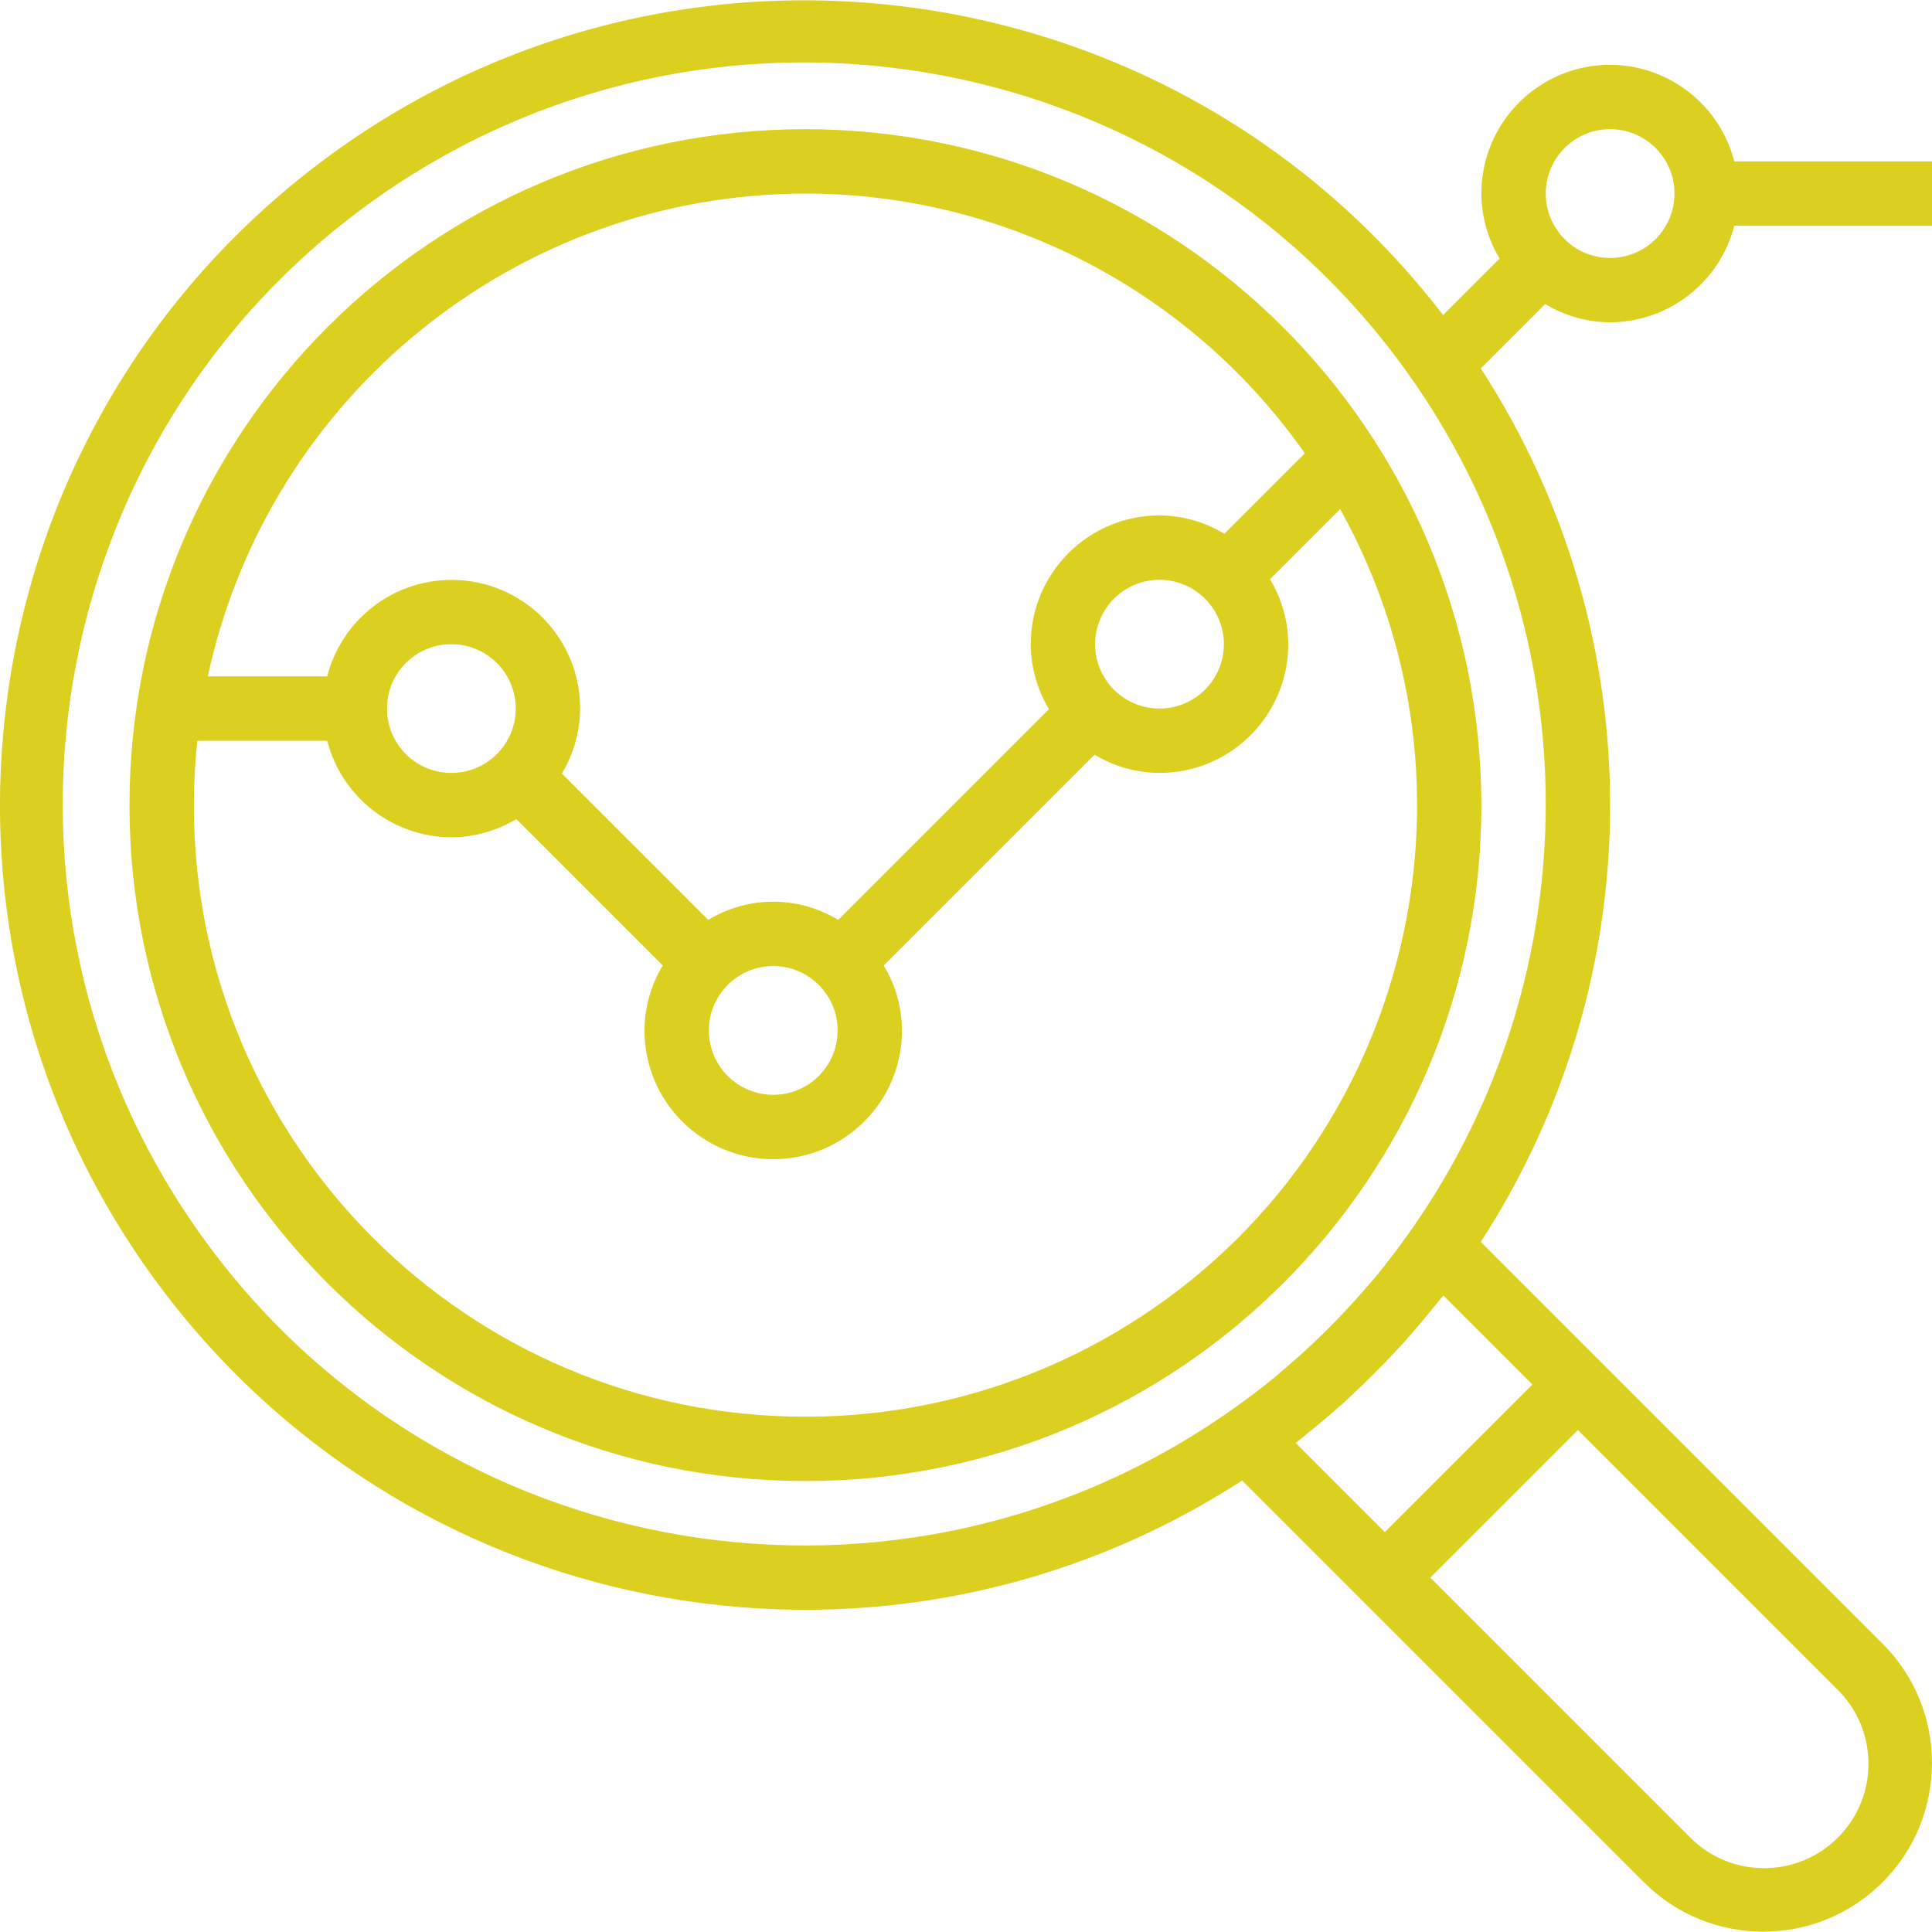
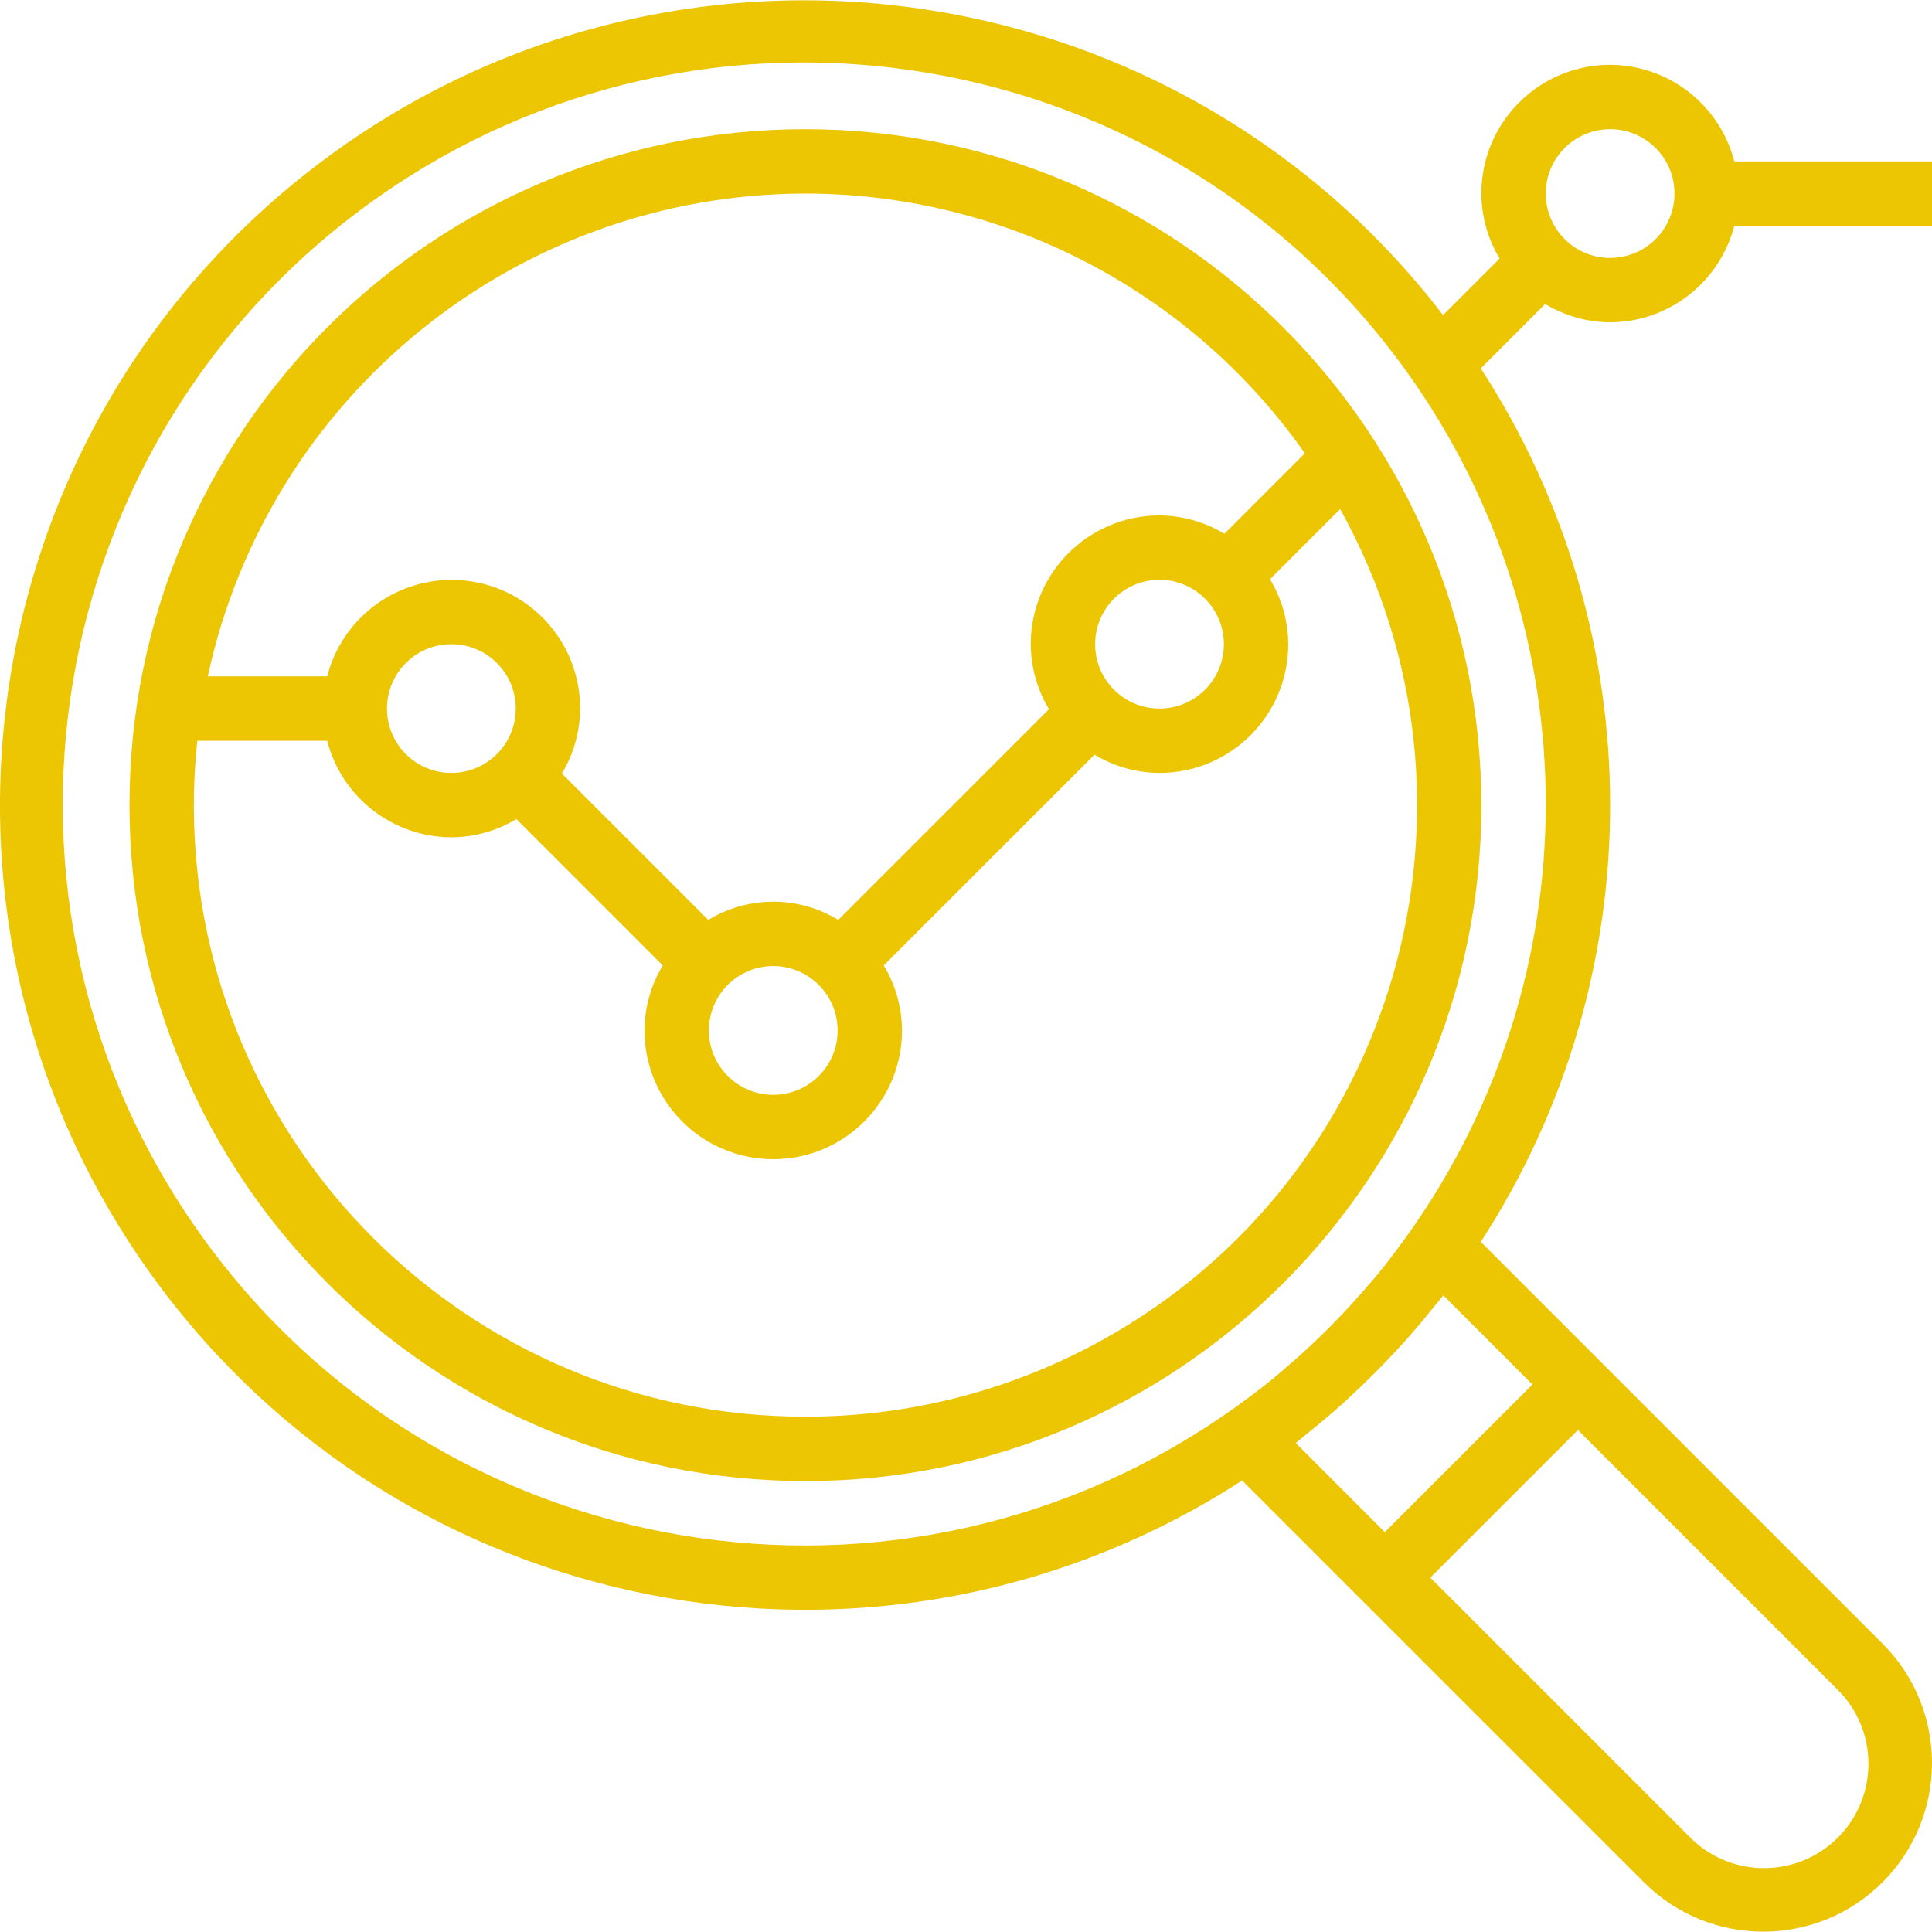
- <svg xmlns="http://www.w3.org/2000/svg" version="1.1" id="Capa_1" x="0px" y="0px" viewBox="0 0 480.182 480.182" style="enable-background:new 0 0 480.182 480.182;" xml:space="preserve" width="512px" height="512px" class="">
+ <svg xmlns="http://www.w3.org/2000/svg" version="1.1" id="Capa_1" x="0px" y="0px" viewBox="0 0 480.182 480.182" style="enable-background:new 0 0 480.182 480.182;" xml:space="preserve" width="512px" height="512px">
  <g>
    <g>
      <g>
-         <path d="M200.182,32.106c-92.784,0-168,75.216-168,168s75.216,168,168,168s168-75.216,168-168    C368.081,107.364,292.924,32.207,200.182,32.106z M200.182,48.106c49.416,0.039,95.723,24.123,124.128,64.56l-20,20    c-4.867-2.945-10.439-4.521-16.128-4.56c-17.673,0-32,14.327-32,32c0.028,5.695,1.595,11.276,4.536,16.152l-52.384,52.384    c-9.919-6.048-22.385-6.048-32.304,0l-36.384-36.384c2.941-4.876,4.508-10.457,4.536-16.152    c0.022-17.638-14.258-31.954-31.896-31.976c-14.587-0.018-27.332,9.849-30.968,23.976h-29.68    C66.785,98.159,128.614,48.211,200.182,48.106z M304.182,160.106c0,8.837-7.163,16-16,16s-16-7.163-16-16s7.163-16,16-16    S304.182,151.269,304.182,160.106z M208.182,256.106c0,8.837-7.163,16-16,16s-16-7.163-16-16c0-8.837,7.163-16,16-16    S208.182,247.269,208.182,256.106z M128.182,176.106c0,8.837-7.163,16-16,16s-16-7.163-16-16s7.163-16,16-16    S128.182,167.269,128.182,176.106z M274.036,333.012c-22.592,12.544-48.012,19.116-73.854,19.093    c-83.89,0.057-151.943-67.902-152-151.792c-0.004-5.414,0.282-10.825,0.856-16.208h32.28c3.637,14.085,16.317,23.945,30.864,24    c5.695-0.028,11.276-1.595,16.152-4.536l36.384,36.384c-2.941,4.876-4.508,10.457-4.536,16.152c0,17.673,14.327,32,32,32    s32-14.327,32-32c-0.028-5.695-1.595-11.276-4.536-16.152l52.384-52.384c4.876,2.941,10.457,4.508,16.152,4.536    c17.673,0,32-14.327,32-32c-0.028-5.695-1.595-11.276-4.536-16.152l17.44-17.432C373.801,199.849,347.363,292.298,274.036,333.012    z" data-original="#000000" class="active-path" data-old_color="#000000" fill="#DBCF20" />
+         <path d="M200.182,32.106c-92.784,0-168,75.216-168,168s75.216,168,168,168s168-75.216,168-168    C368.081,107.364,292.924,32.207,200.182,32.106z M200.182,48.106c49.416,0.039,95.723,24.123,124.128,64.56l-20,20    c-4.867-2.945-10.439-4.521-16.128-4.56c-17.673,0-32,14.327-32,32c0.028,5.695,1.595,11.276,4.536,16.152l-52.384,52.384    c-9.919-6.048-22.385-6.048-32.304,0l-36.384-36.384c2.941-4.876,4.508-10.457,4.536-16.152    c0.022-17.638-14.258-31.954-31.896-31.976c-14.587-0.018-27.332,9.849-30.968,23.976h-29.68    C66.785,98.159,128.614,48.211,200.182,48.106z M304.182,160.106c0,8.837-7.163,16-16,16s-16-7.163-16-16s7.163-16,16-16    S304.182,151.269,304.182,160.106z M208.182,256.106c0,8.837-7.163,16-16,16s-16-7.163-16-16c0-8.837,7.163-16,16-16    S208.182,247.269,208.182,256.106z M128.182,176.106c0,8.837-7.163,16-16,16s-16-7.163-16-16s7.163-16,16-16    S128.182,167.269,128.182,176.106z M274.036,333.012c-22.592,12.544-48.012,19.116-73.854,19.093    c-83.89,0.057-151.943-67.902-152-151.792c-0.004-5.414,0.282-10.825,0.856-16.208h32.28c3.637,14.085,16.317,23.945,30.864,24    c5.695-0.028,11.276-1.595,16.152-4.536l36.384,36.384c-2.941,4.876-4.508,10.457-4.536,16.152c0,17.673,14.327,32,32,32    s32-14.327,32-32c-0.028-5.695-1.595-11.276-4.536-16.152l52.384-52.384c4.876,2.941,10.457,4.508,16.152,4.536    c17.673,0,32-14.327,32-32c-0.028-5.695-1.595-11.276-4.536-16.152l17.44-17.432C373.801,199.849,347.363,292.298,274.036,333.012    z" data-original="#000000" class="active-path" data-old_color="#000000" fill="#ECC503" />
      </g>
    </g>
    <g>
      <g>
-         <path d="M400.182,80.106c14.547-0.055,27.227-9.914,30.864-24h49.136v-16h-49.136c-3.637-14.086-16.317-23.945-30.864-24    c-17.673,0-32,14.327-32,32c0.028,5.695,1.595,11.276,4.536,16.152l-14.056,14.056C291.407-9.307,165.855-25.817,78.234,41.438    S-25.897,234.246,41.358,321.867c63.484,82.707,179.855,102.77,267.368,46.095l24.144,24.144l11.312,11.312l64.4,64.4    c16.379,16.379,42.933,16.379,59.312,0c16.379-16.379,16.379-42.933,0-59.312l-64.4-64.4l-11.312-11.312l-24.144-24.144    c42.859-66.016,42.859-151.071,0-217.088l16-16C388.911,78.504,394.49,80.074,400.182,80.106z M400.182,32.106    c8.837,0,16,7.163,16,16s-7.163,16-16,16s-16-7.163-16-16S391.346,32.106,400.182,32.106z M456.582,419.818    c10.246,10.016,10.433,26.442,0.417,36.688c-10.016,10.246-26.442,10.433-36.688,0.417c-0.141-0.137-0.279-0.276-0.417-0.417    l-64.4-64.4l36.688-36.688L456.582,419.818z M380.87,344.106l-36.688,36.688l-22.144-22.144c1.128-0.864,2.184-1.816,3.296-2.704    s2.4-1.952,3.592-2.952c1.752-1.472,3.48-2.96,5.176-4.488c0.872-0.8,1.704-1.6,2.56-2.4c3.28-3.072,6.456-6.248,9.528-9.528    c0.8-0.856,1.6-1.688,2.4-2.56c1.528-1.696,3.016-3.424,4.488-5.176c1.003-1.184,1.987-2.381,2.952-3.592    c0.88-1.104,1.832-2.16,2.696-3.288L380.87,344.106z M349.846,306.946c-2.52,3.52-5.12,6.968-7.864,10.288    c-0.8,0.968-1.656,1.904-2.48,2.856c-2.448,2.848-4.976,5.611-7.584,8.288c-1.136,1.173-2.291,2.328-3.464,3.464    c-2.667,2.608-5.429,5.136-8.288,7.584c-0.952,0.8-1.888,1.672-2.856,2.48c-3.32,2.744-6.768,5.344-10.288,7.864    c-82.816,59.165-197.915,39.992-257.08-42.824S9.95,109.031,92.766,49.866S290.681,9.873,349.846,92.69    C395.627,156.772,395.627,242.864,349.846,306.946z" data-original="#000000" class="active-path" data-old_color="#000000" fill="#DBCF20" />
+         <path d="M400.182,80.106c14.547-0.055,27.227-9.914,30.864-24h49.136v-16h-49.136c-3.637-14.086-16.317-23.945-30.864-24    c-17.673,0-32,14.327-32,32c0.028,5.695,1.595,11.276,4.536,16.152l-14.056,14.056C291.407-9.307,165.855-25.817,78.234,41.438    S-25.897,234.246,41.358,321.867c63.484,82.707,179.855,102.77,267.368,46.095l24.144,24.144l11.312,11.312l64.4,64.4    c16.379,16.379,42.933,16.379,59.312,0c16.379-16.379,16.379-42.933,0-59.312l-64.4-64.4l-11.312-11.312l-24.144-24.144    c42.859-66.016,42.859-151.071,0-217.088l16-16C388.911,78.504,394.49,80.074,400.182,80.106z M400.182,32.106    c8.837,0,16,7.163,16,16s-7.163,16-16,16s-16-7.163-16-16S391.346,32.106,400.182,32.106z M456.582,419.818    c10.246,10.016,10.433,26.442,0.417,36.688c-10.016,10.246-26.442,10.433-36.688,0.417c-0.141-0.137-0.279-0.276-0.417-0.417    l-64.4-64.4l36.688-36.688L456.582,419.818z M380.87,344.106l-36.688,36.688l-22.144-22.144c1.128-0.864,2.184-1.816,3.296-2.704    s2.4-1.952,3.592-2.952c1.752-1.472,3.48-2.96,5.176-4.488c0.872-0.8,1.704-1.6,2.56-2.4c3.28-3.072,6.456-6.248,9.528-9.528    c0.8-0.856,1.6-1.688,2.4-2.56c1.528-1.696,3.016-3.424,4.488-5.176c1.003-1.184,1.987-2.381,2.952-3.592    c0.88-1.104,1.832-2.16,2.696-3.288L380.87,344.106z M349.846,306.946c-2.52,3.52-5.12,6.968-7.864,10.288    c-0.8,0.968-1.656,1.904-2.48,2.856c-2.448,2.848-4.976,5.611-7.584,8.288c-1.136,1.173-2.291,2.328-3.464,3.464    c-2.667,2.608-5.429,5.136-8.288,7.584c-0.952,0.8-1.888,1.672-2.856,2.48c-3.32,2.744-6.768,5.344-10.288,7.864    c-82.816,59.165-197.915,39.992-257.08-42.824S9.95,109.031,92.766,49.866S290.681,9.873,349.846,92.69    C395.627,156.772,395.627,242.864,349.846,306.946z" data-original="#000000" class="active-path" data-old_color="#000000" fill="#ECC503" />
      </g>
    </g>
  </g>
</svg>
